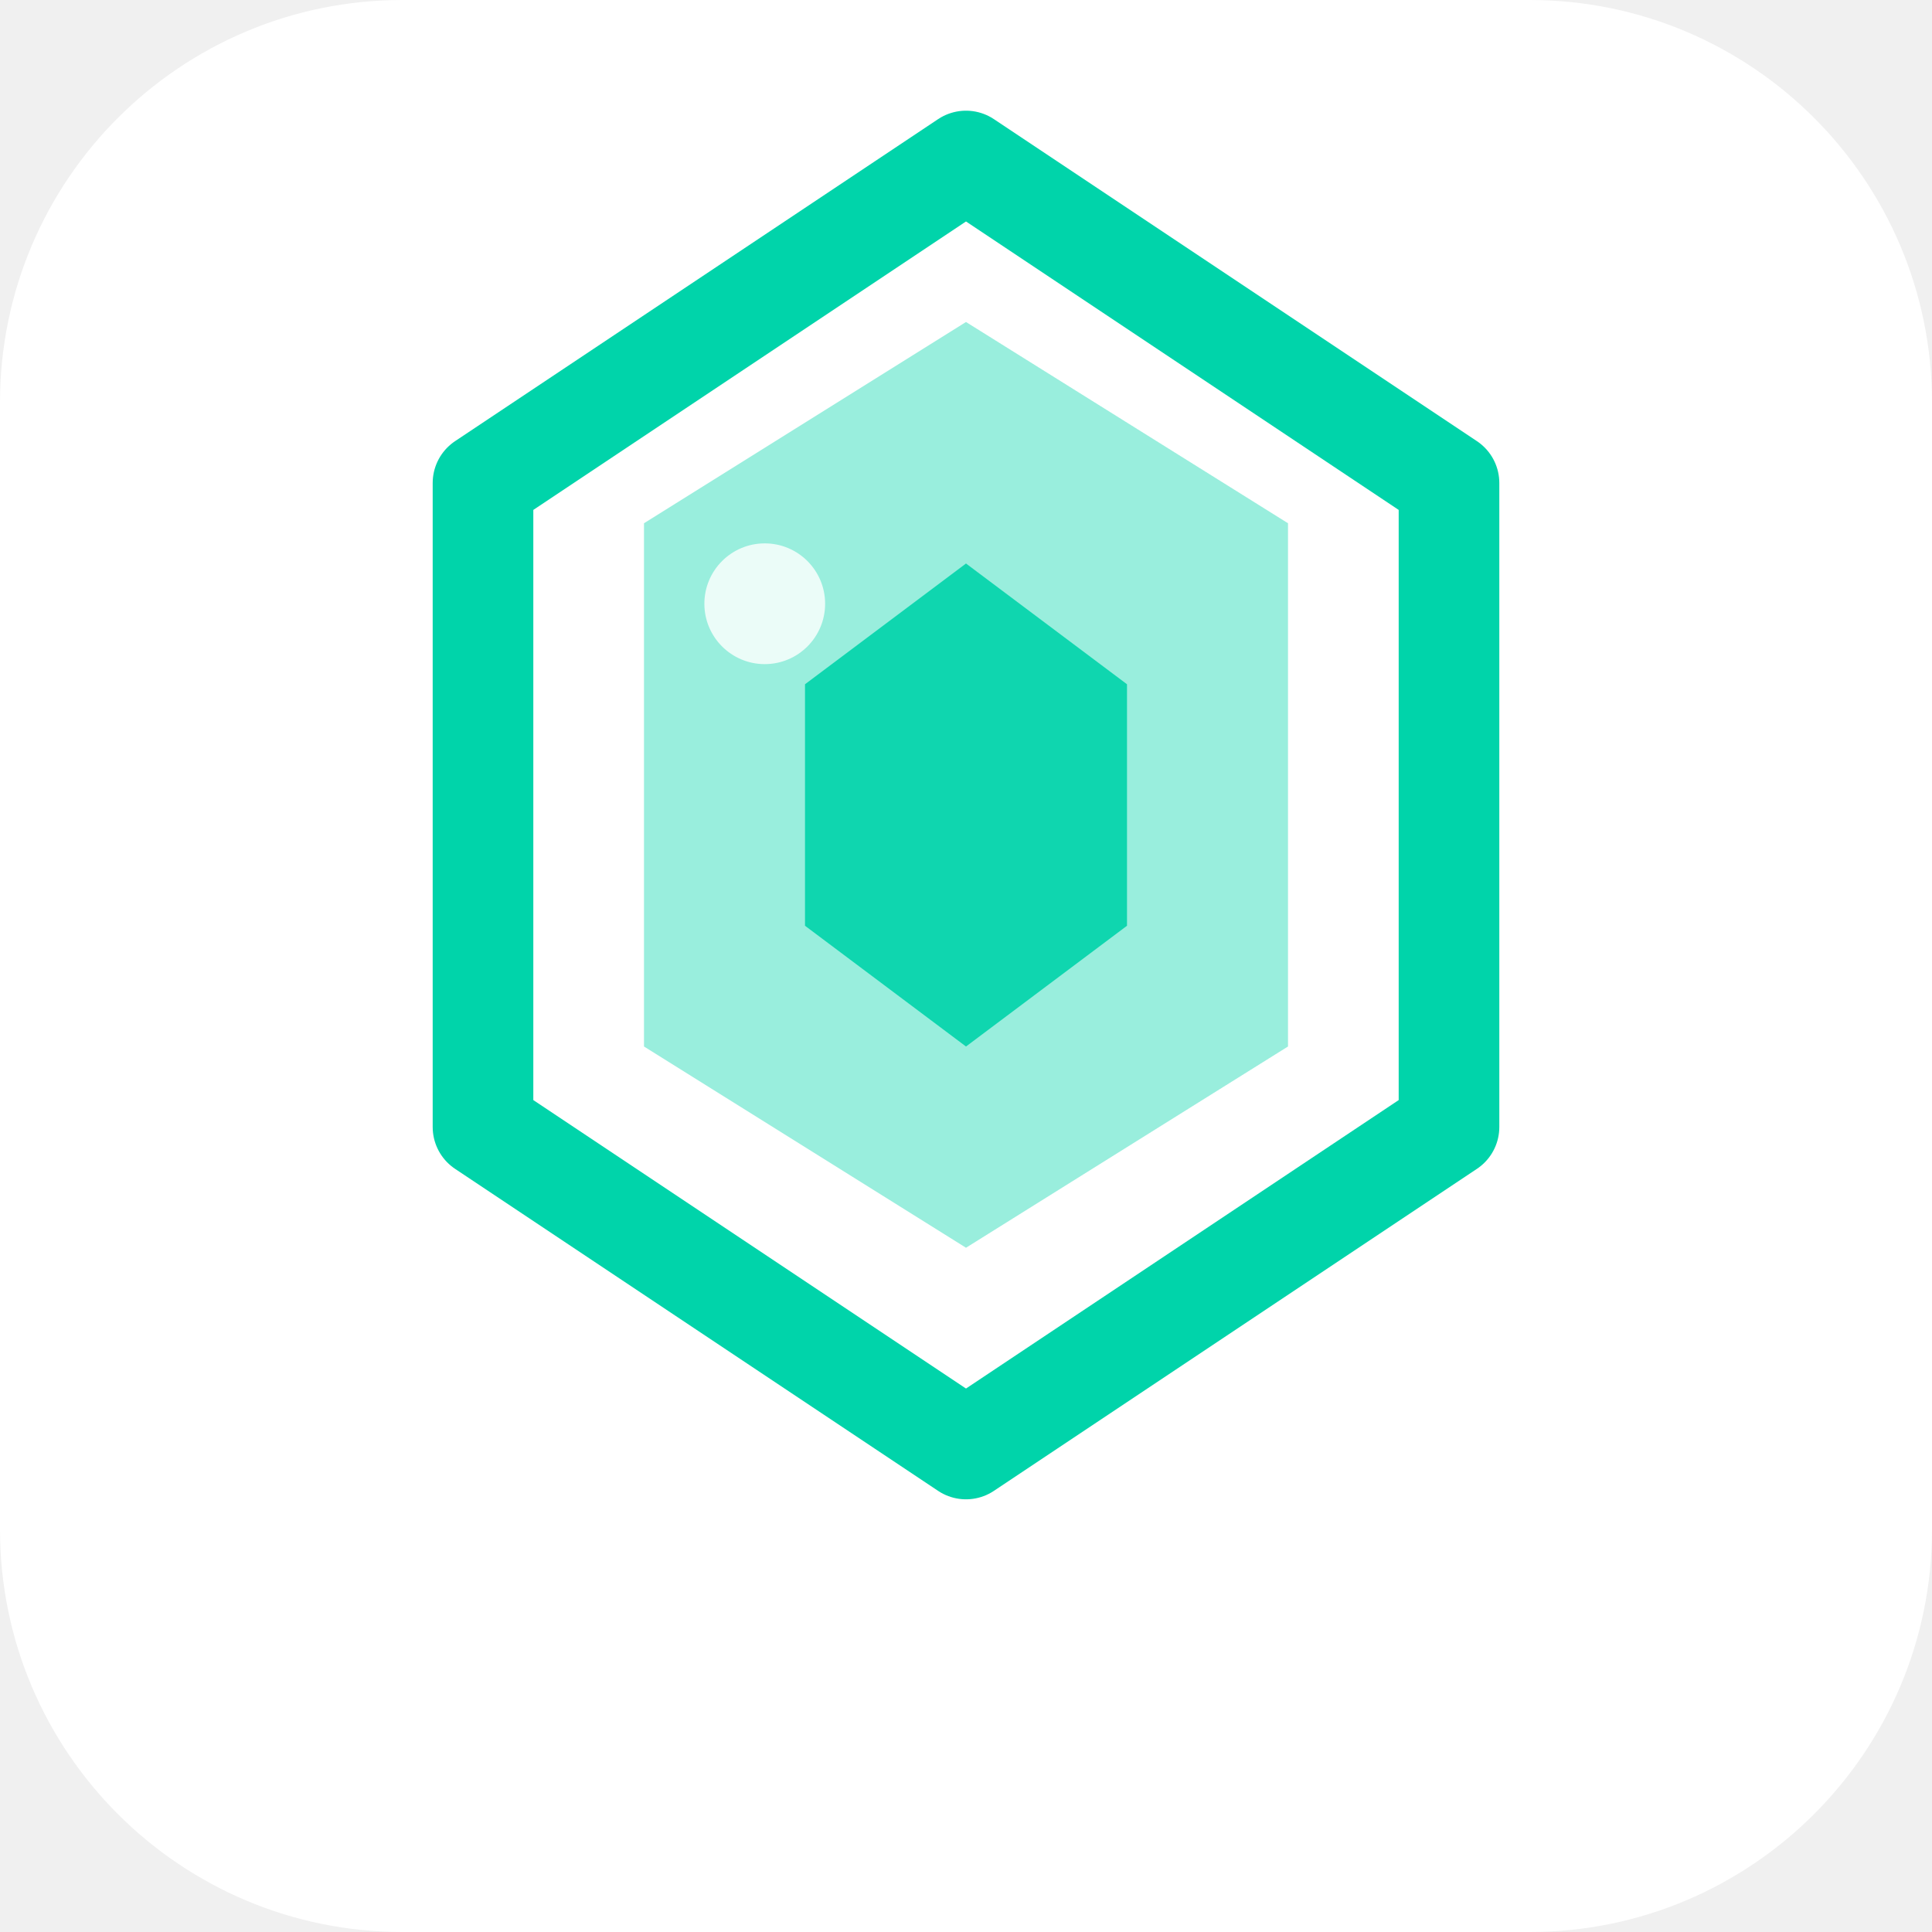
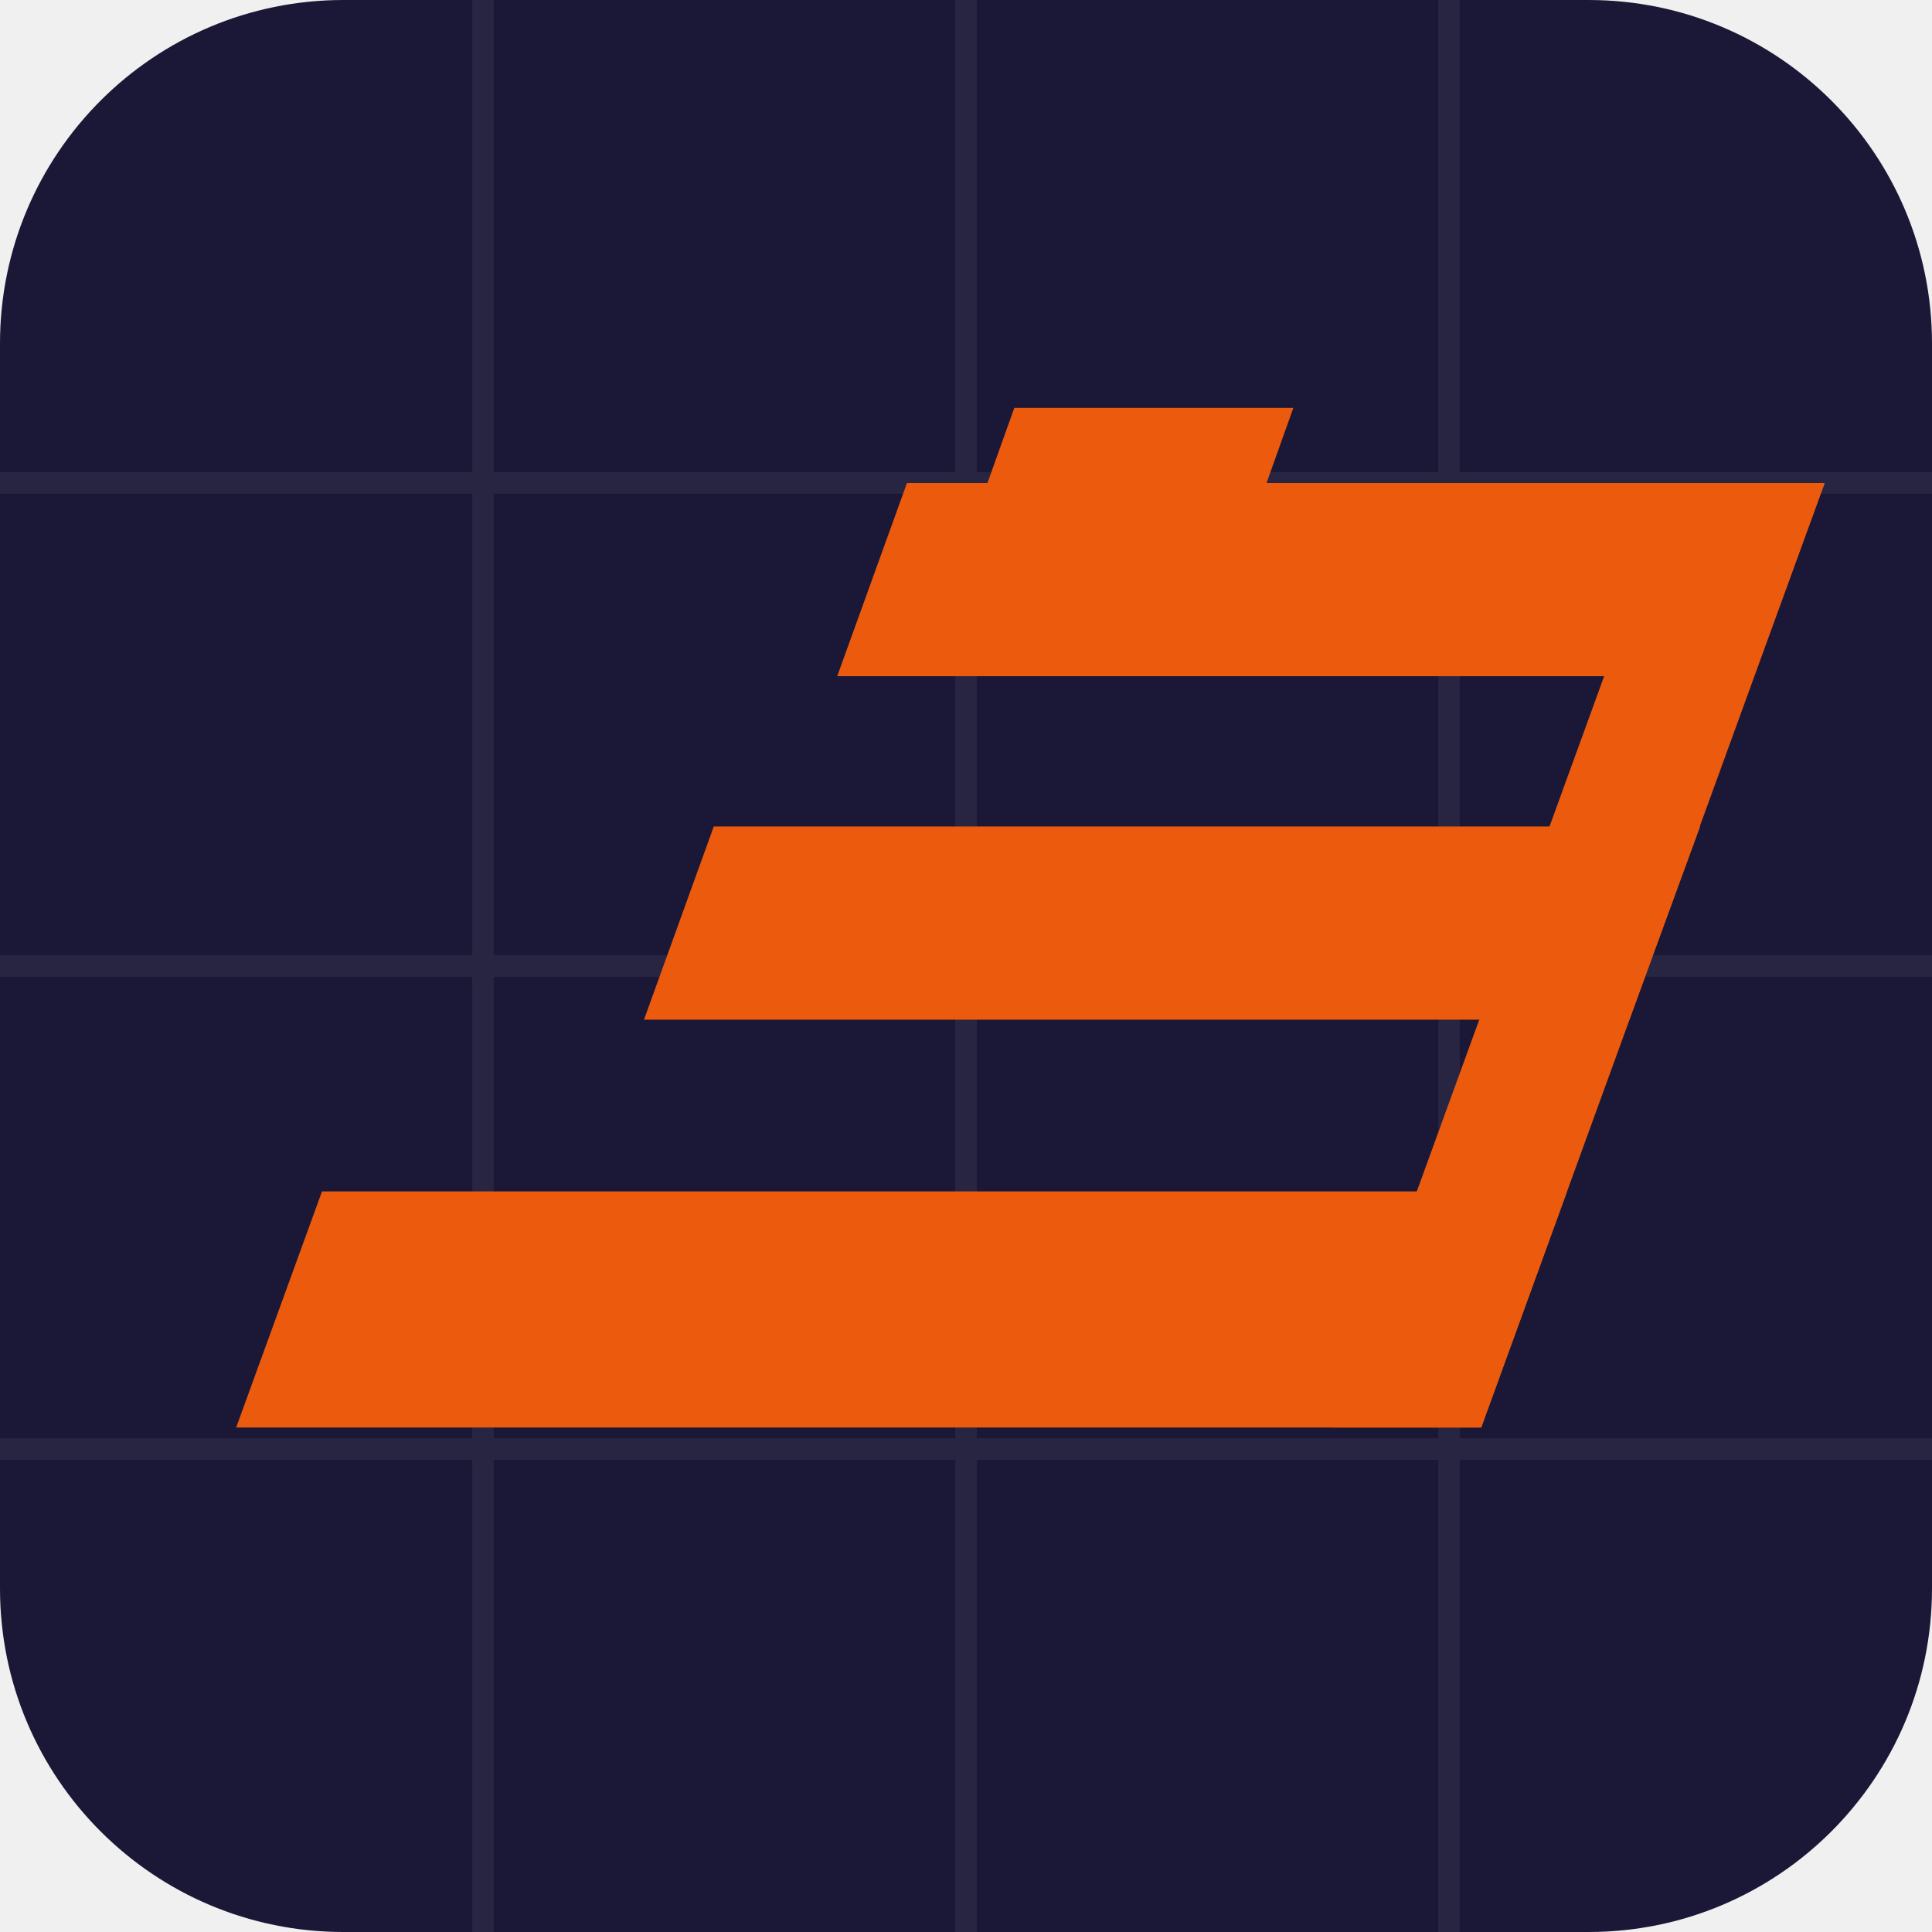
- <svg xmlns="http://www.w3.org/2000/svg" viewBox="0 0 48 48" fill="none">
-   <rect width="48" height="48" rx="10" fill="#ffffff" />
-   <path d="M24 4L36 12V28L24 36L12 28V12Z" stroke="#00d4aa" stroke-width="2.5" fill="none" stroke-linecap="round" stroke-linejoin="round" />
-   <path d="M24 8L32 13V26L24 31L16 26V13Z" fill="#00d4aa" opacity="0.4" />
-   <path d="M24 14L20 17V23L24 26L28 23V17Z" fill="#00d4aa" opacity="0.9" />
-   <circle cx="19" cy="15" r="1.5" fill="#ffffff" opacity="0.8" />
+ <svg xmlns="http://www.w3.org/2000/svg" viewBox="0 0 180 180" fill="none">
+   <rect width="180" height="180" rx="32" fill="#1b1736" />
+   <path d="M0 45H180M0 90H180M0 135H180M45 0V180M90 0V180M135 0V180" stroke="#ffffff" stroke-opacity="0.06" stroke-width="2" />
+   <g fill="#ec5a0e" transform="translate(0,25)">
+     <polygon points="78,38 163.4,38 170,20 84.5,20" />
+     <polygon points="60,70 151.8,70 158.4,52 66.5,52" />
+     <polygon points="22,108 138,108 146,86 30,86" />
+     <polygon points="124,108 138,108 170,20 156,20" />
+     <polygon points="92,20 118,20 120.5,13 94.5,13" />
+   </g>
</svg>
